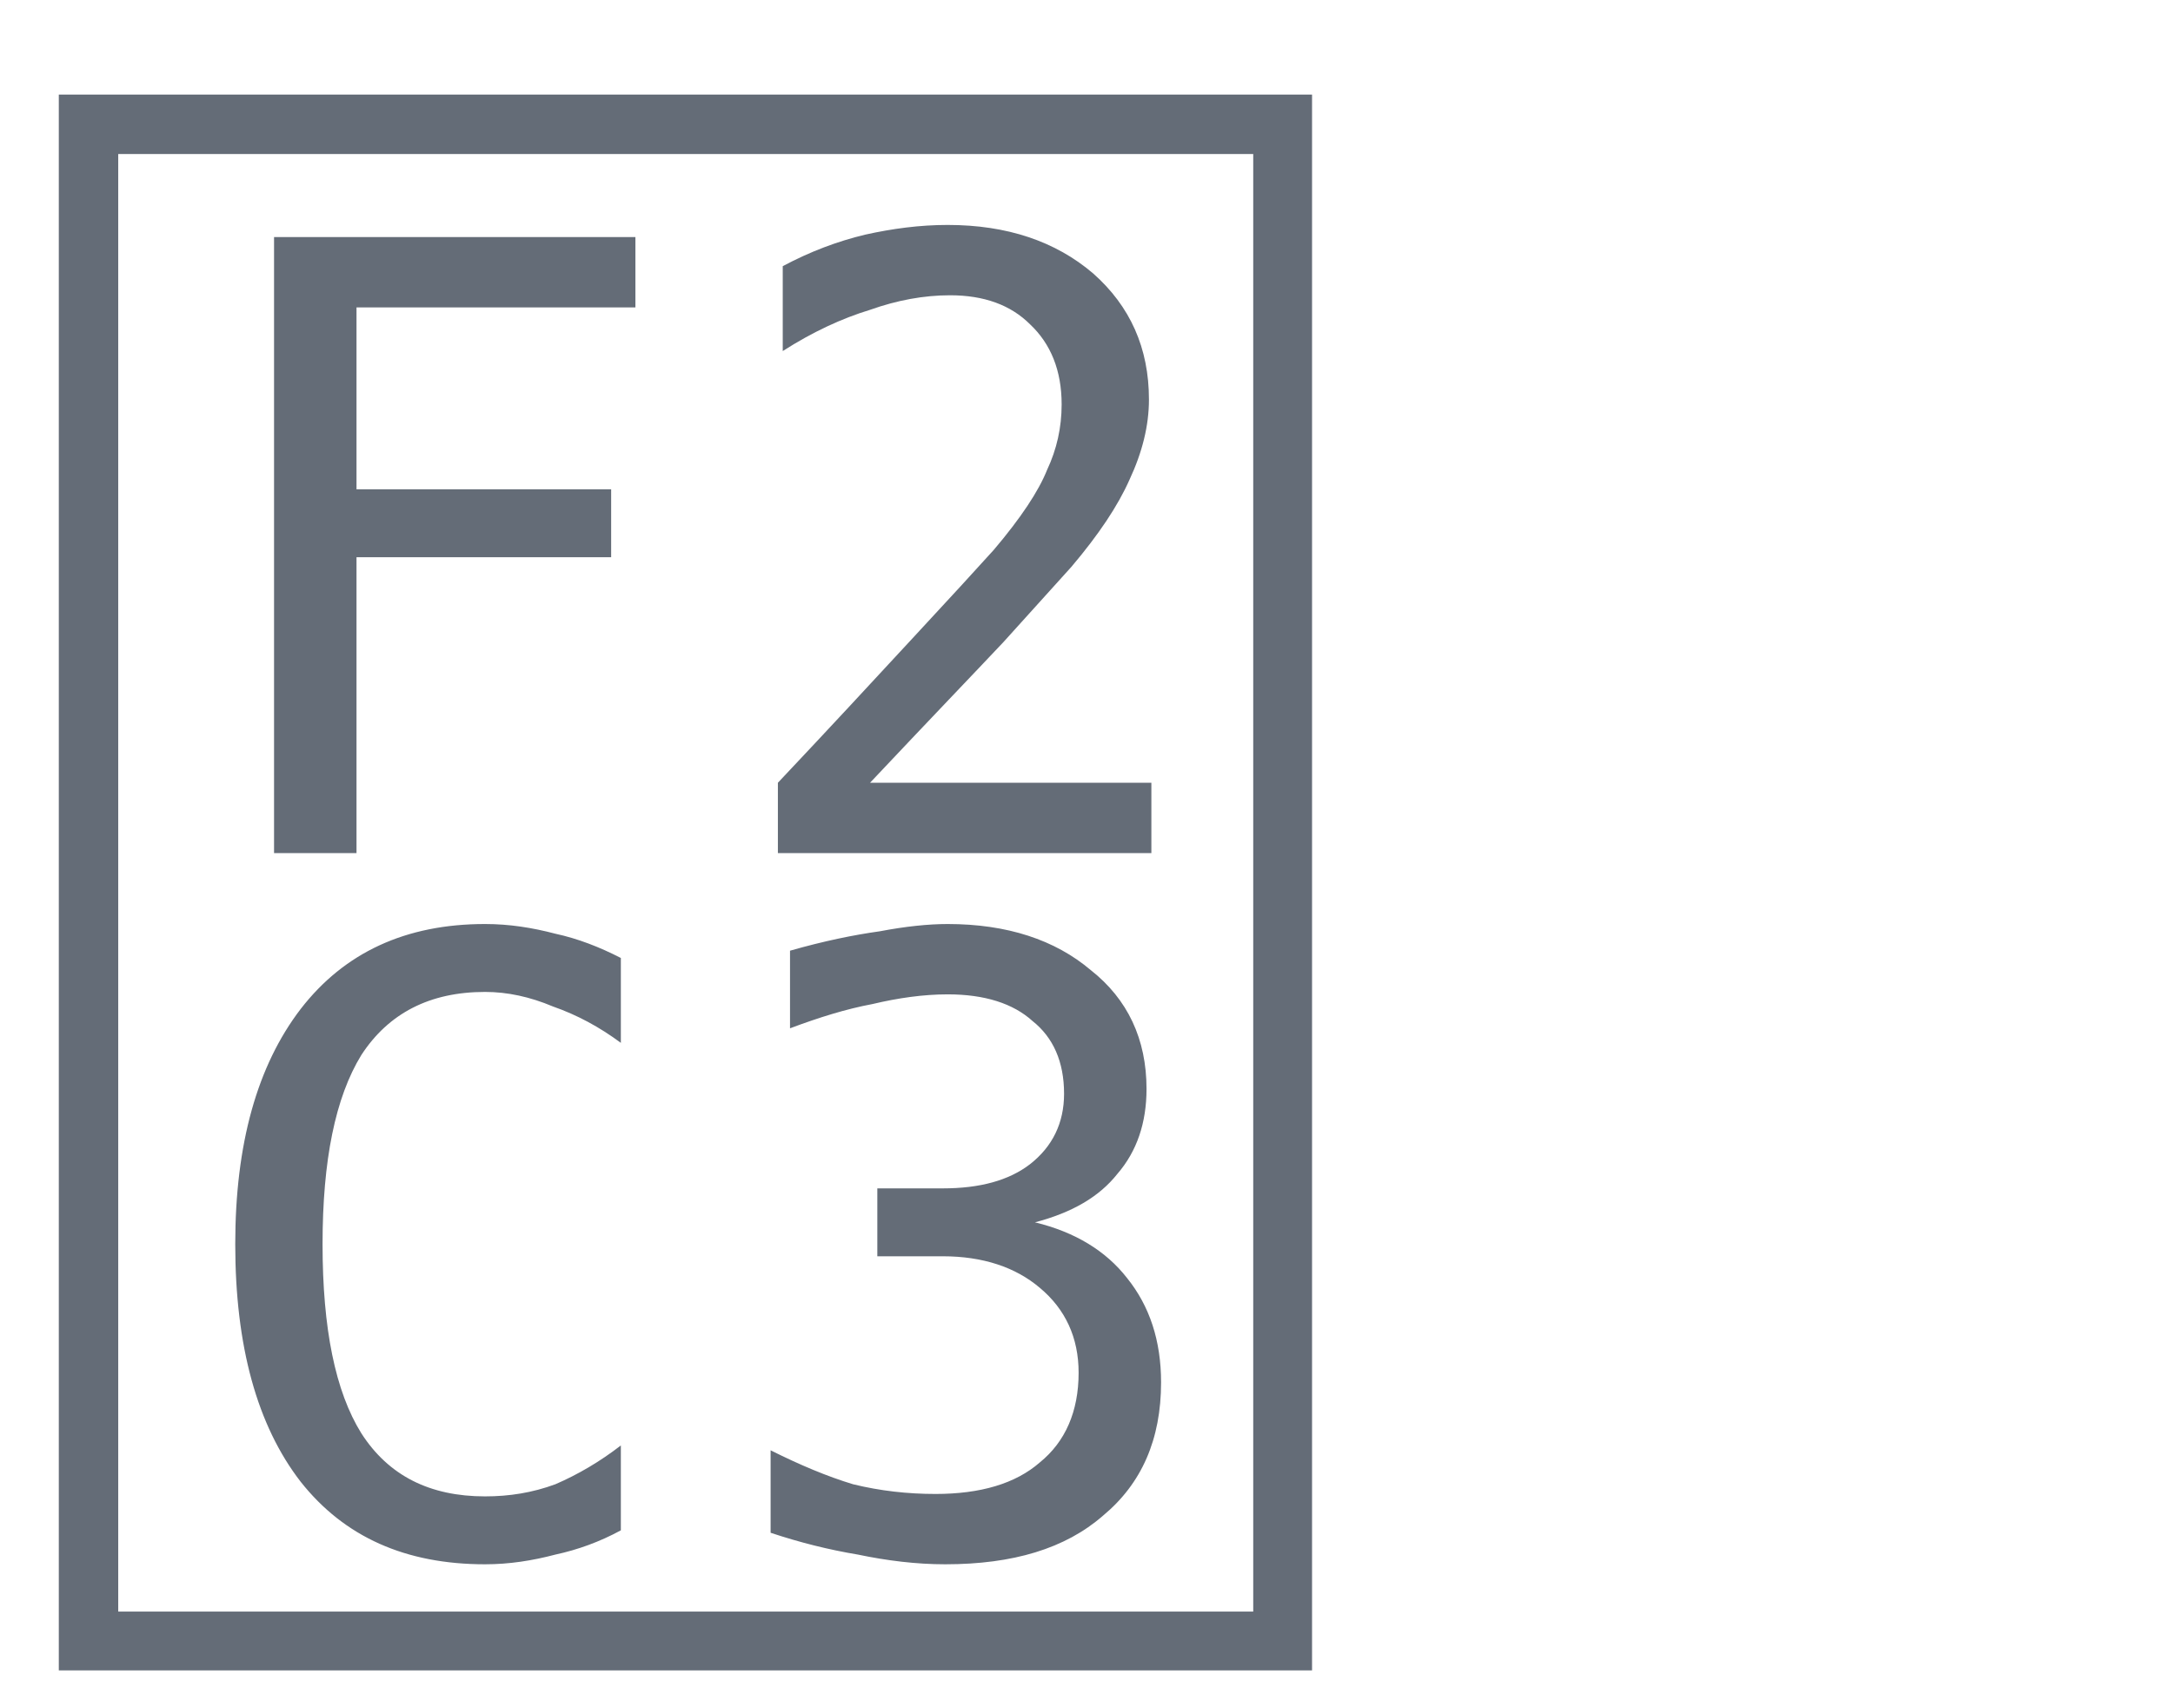
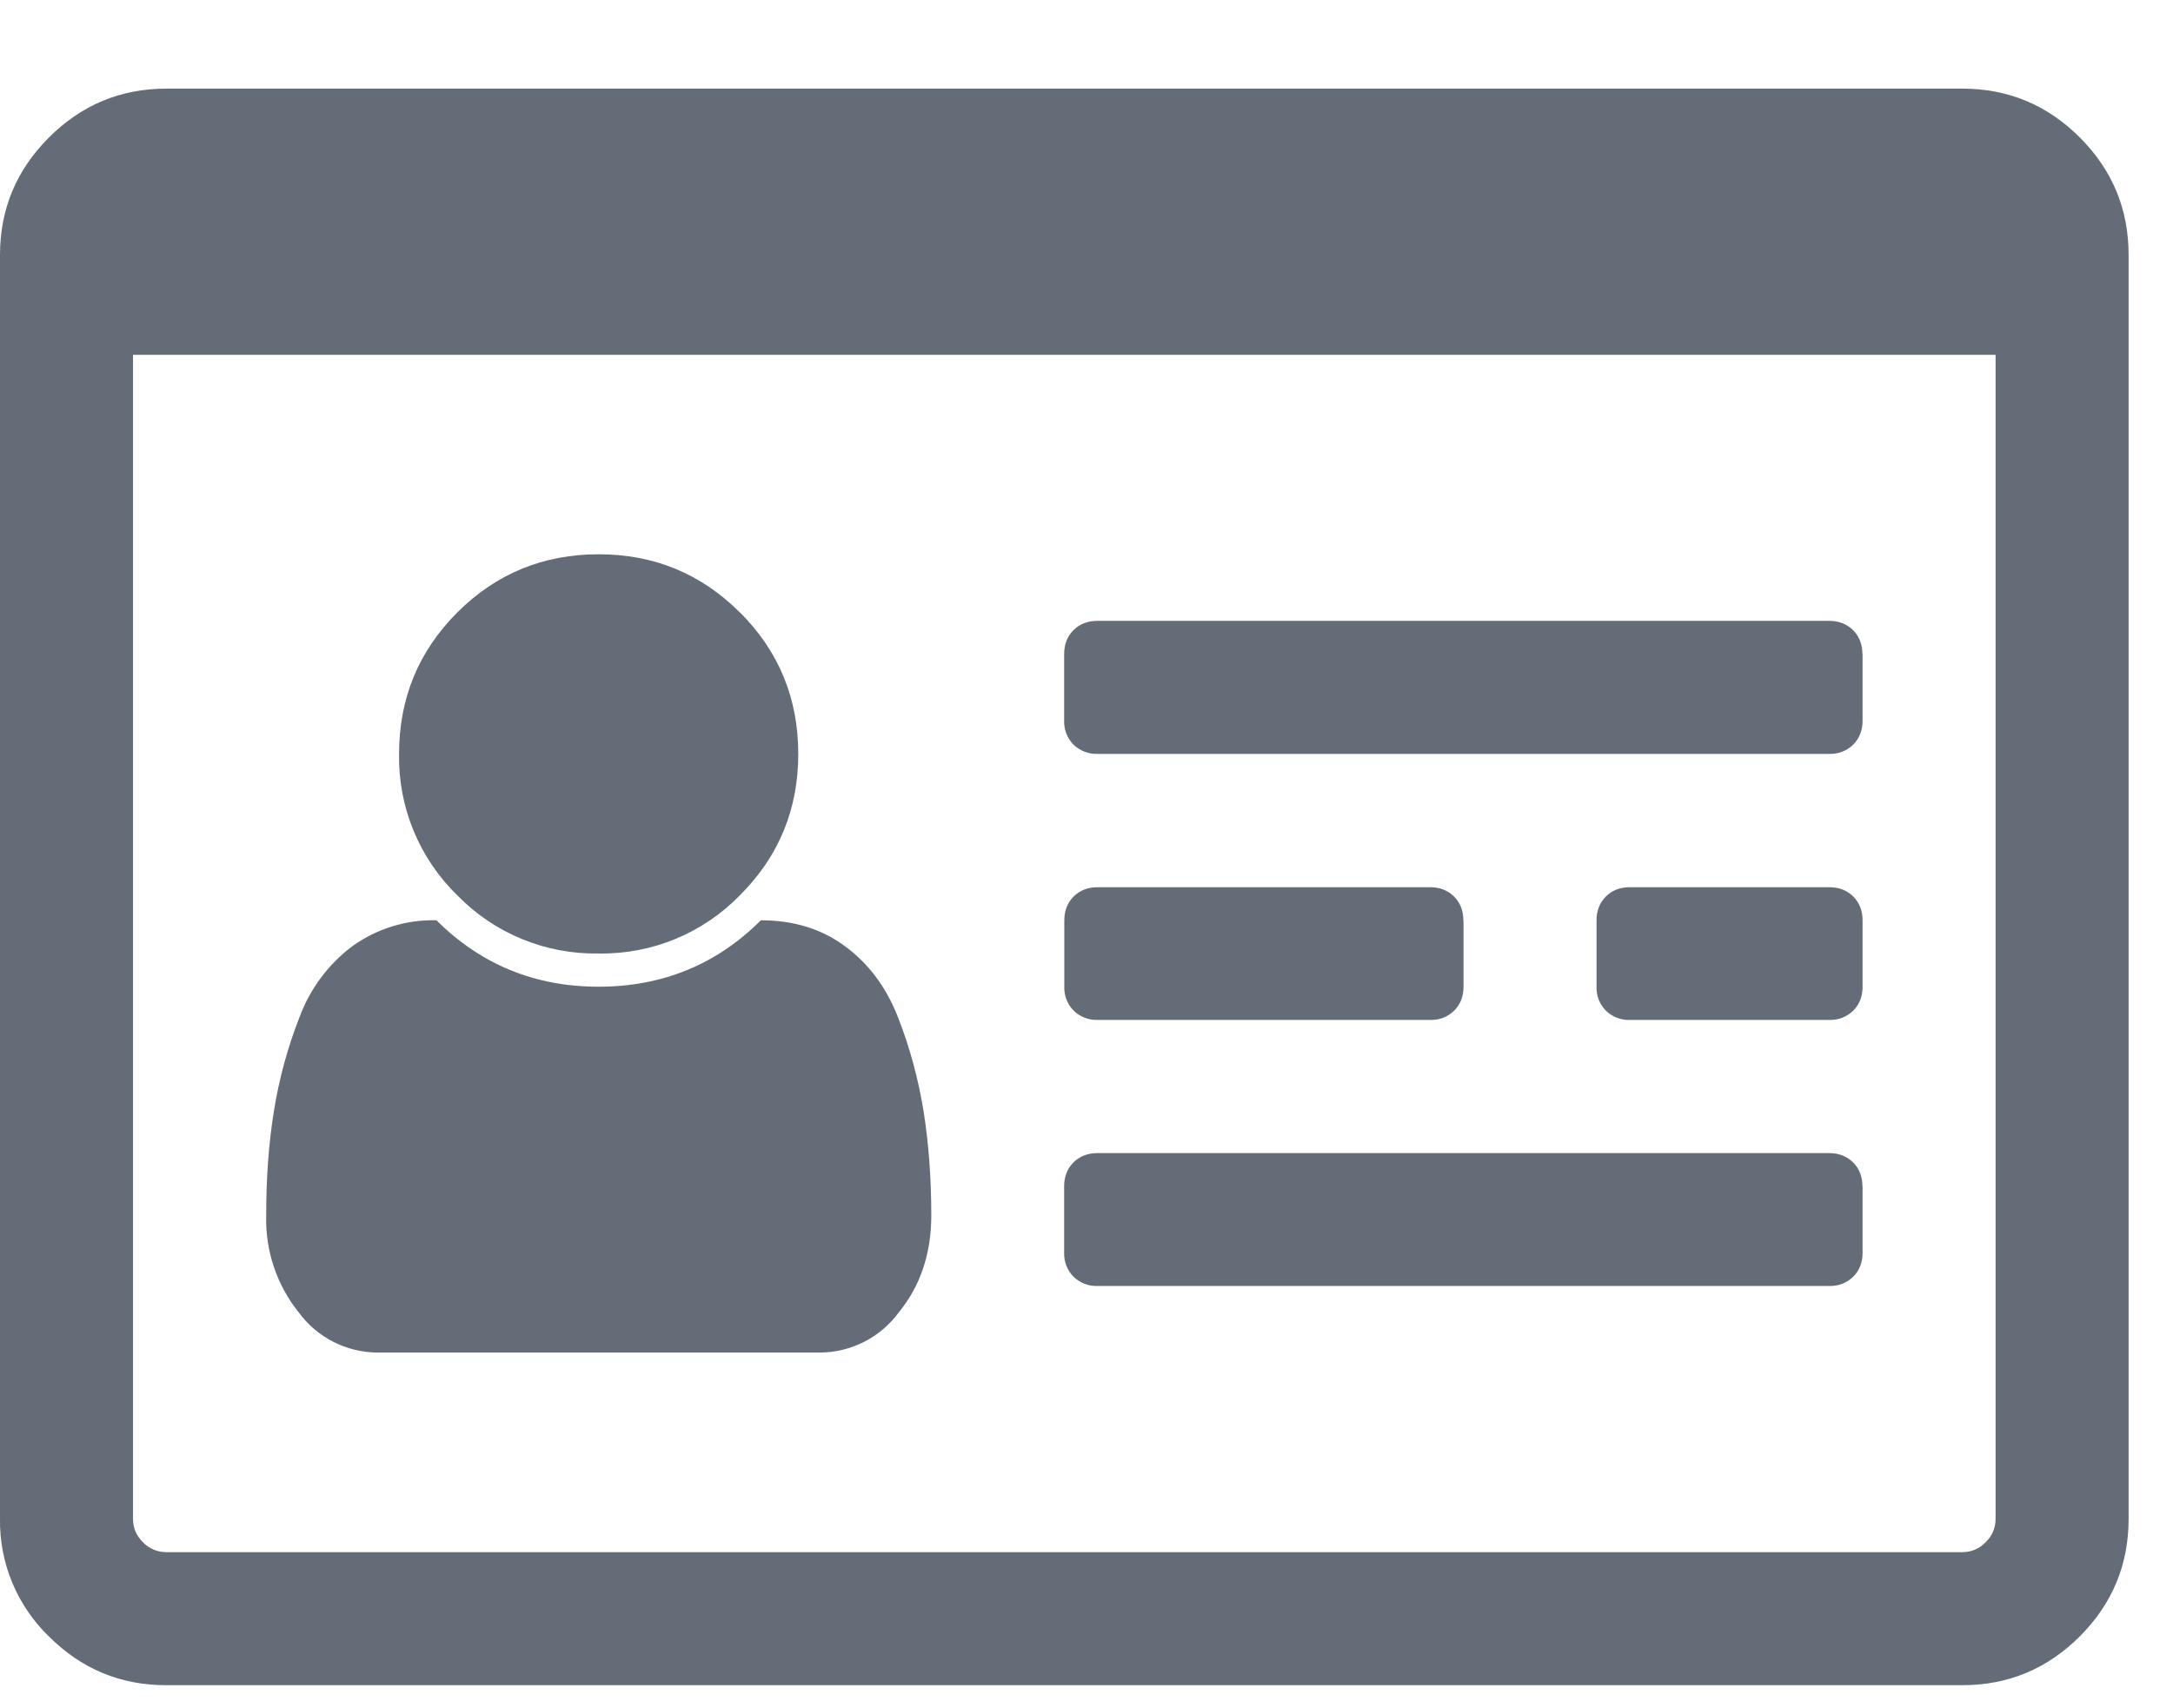
<svg xmlns="http://www.w3.org/2000/svg" width="14" height="11" viewBox="0 0 14 11">
-   <text fill="#646C77" fill-rule="evenodd" font-family="FontAwesome" font-size="12" transform="translate(-521 -464)">
-     <tspan x="521" y="474"></tspan>
-   </text>
+   <path d="M6 7.83c0 .246-.07.455-.21.626a.634.634 0 0 1-.507.258H2.431a.634.634 0 0 1-.506-.258.957.957 0 0 1-.21-.626c0-.24.016-.465.05-.673.033-.207.088-.408.164-.602a1.01 1.01 0 0 1 .341-.459.89.89 0 0 1 .542-.167c.286.285.634.428 1.045.428.41 0 .76-.143 1.045-.428.21 0 .39.055.542.167.152.112.266.264.342.459.076.194.13.395.164.602.033.208.05.432.05.673zM4.768 3.946c.25.25.375.554.375.911s-.125.66-.375.91a1.24 1.24 0 0 1-.91.376 1.24 1.24 0 0 1-.912-.375 1.24 1.24 0 0 1-.375-.91c0-.358.125-.662.375-.912s.554-.375.911-.375.66.125.91.375zM12 7.643v.428c0 .063-.02.114-.06.154a.209.209 0 0 1-.154.06H7.07a.209.209 0 0 1-.154-.06.209.209 0 0 1-.06-.154v-.428c0-.063.02-.114.06-.154.04-.04.092-.06.154-.06h4.715c.062 0 .114.02.154.06.04.04.06.091.06.154zM9.429 5.929v.428c0 .063-.02.114-.06.154a.209.209 0 0 1-.155.06H7.071a.209.209 0 0 1-.154-.06.209.209 0 0 1-.06-.154V5.93c0-.063.02-.114.06-.154.04-.04.092-.06.154-.06h2.143c.063 0 .114.02.154.06.04.04.06.091.06.154zm2.571 0v.428c0 .063-.02.114-.06.154a.209.209 0 0 1-.154.06H10.5a.209.209 0 0 1-.154-.06.209.209 0 0 1-.06-.154V5.93c0-.063.02-.114.06-.154.04-.04.091-.06.154-.06h1.286c.062 0 .114.02.154.06.04.04.06.091.06.154zm0-1.715v.429c0 .062-.02.114-.06.154a.209.209 0 0 1-.154.06H7.07a.209.209 0 0 1-.154-.06.209.209 0 0 1-.06-.154v-.429c0-.062.02-.114.06-.154.04-.04.092-.06.154-.06h4.715c.062 0 .114.02.154.06.04.04.06.092.06.154zm.857 5.572v-7.5h-12v7.5c0 .058.021.108.064.15a.206.206 0 0 0 .15.064h11.572a.206.206 0 0 0 .15-.064.206.206 0 0 0 .064-.15zm.857-8.143v8.143c0 .294-.105.547-.314.756-.21.21-.462.315-.757.315H1.07c-.294 0-.546-.105-.756-.315A1.032 1.032 0 0 1 0 9.786V1.643c0-.295.105-.547.315-.757.21-.21.462-.315.756-.315h11.572c.295 0 .547.105.757.315.21.21.314.462.314.757z" fill="#646C77" fill-rule="evenodd" />
</svg>
